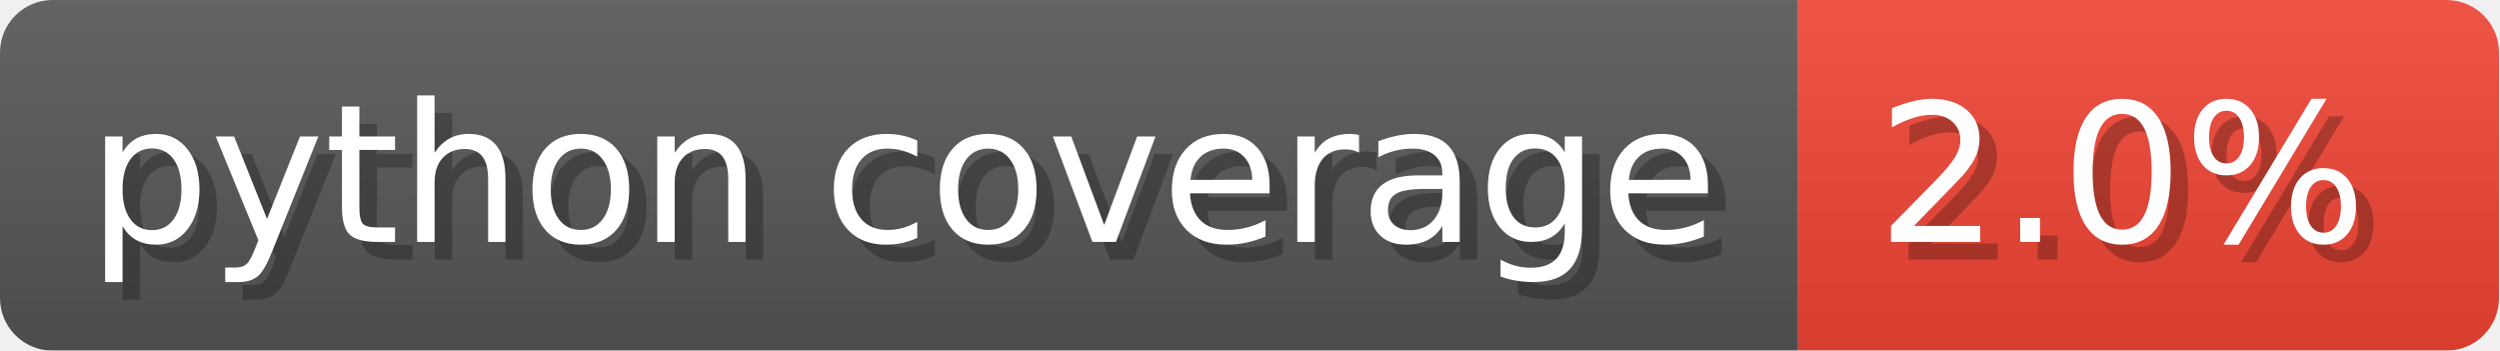
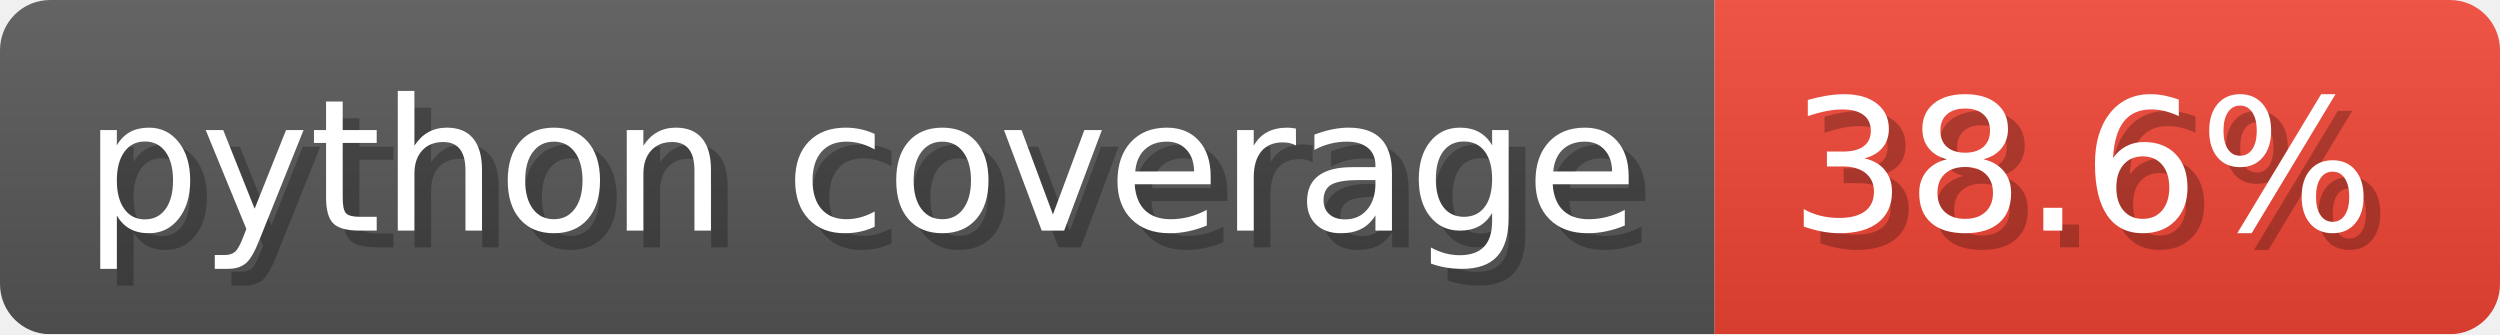
- <svg xmlns="http://www.w3.org/2000/svg" width="142.6" height="20" viewBox="0 0 1426 200" role="img" aria-label="python coverage: 2.0%">
+ <svg xmlns="http://www.w3.org/2000/svg" width="149.6" height="20" viewBox="0 0 1496 200" role="img" aria-label="python coverage: 38.6%">
  <linearGradient id="a" x2="0" y2="100%">
    <stop offset="0" stop-opacity=".1" stop-color="#EEE" />
    <stop offset="1" stop-opacity=".1" />
  </linearGradient>
  <mask id="m">
-     <rect width="1426" height="200" rx="30" fill="#FFF" />
+     <rect width="1496" height="200" rx="30" fill="#FFF" />
  </mask>
  <g mask="url(#m)">
    <rect width="1026" height="200" fill="#555" />
-     <rect width="400" height="200" fill="#E43" x="1026" />
-     <rect width="1426" height="200" fill="url(#a)" />
+     <rect width="470" height="200" fill="#E43" x="1026" />
+     <rect width="1496" height="200" fill="url(#a)" />
  </g>
  <g aria-hidden="true" fill="#fff" text-anchor="start" font-family="Verdana,DejaVu Sans,sans-serif" font-size="110">
    <text x="60" y="148" textLength="926" fill="#000" opacity="0.25">python coverage</text>
    <text x="50" y="138" textLength="926">python coverage</text>
-     <text x="1081" y="148" textLength="300" fill="#000" opacity="0.25">2.0%</text>
-     <text x="1071" y="138" textLength="300">2.0%</text>
+     <text x="1081" y="148" textLength="370" fill="#000" opacity="0.25">38.6%</text>
+     <text x="1071" y="138" textLength="370">38.6%</text>
  </g>
</svg>
